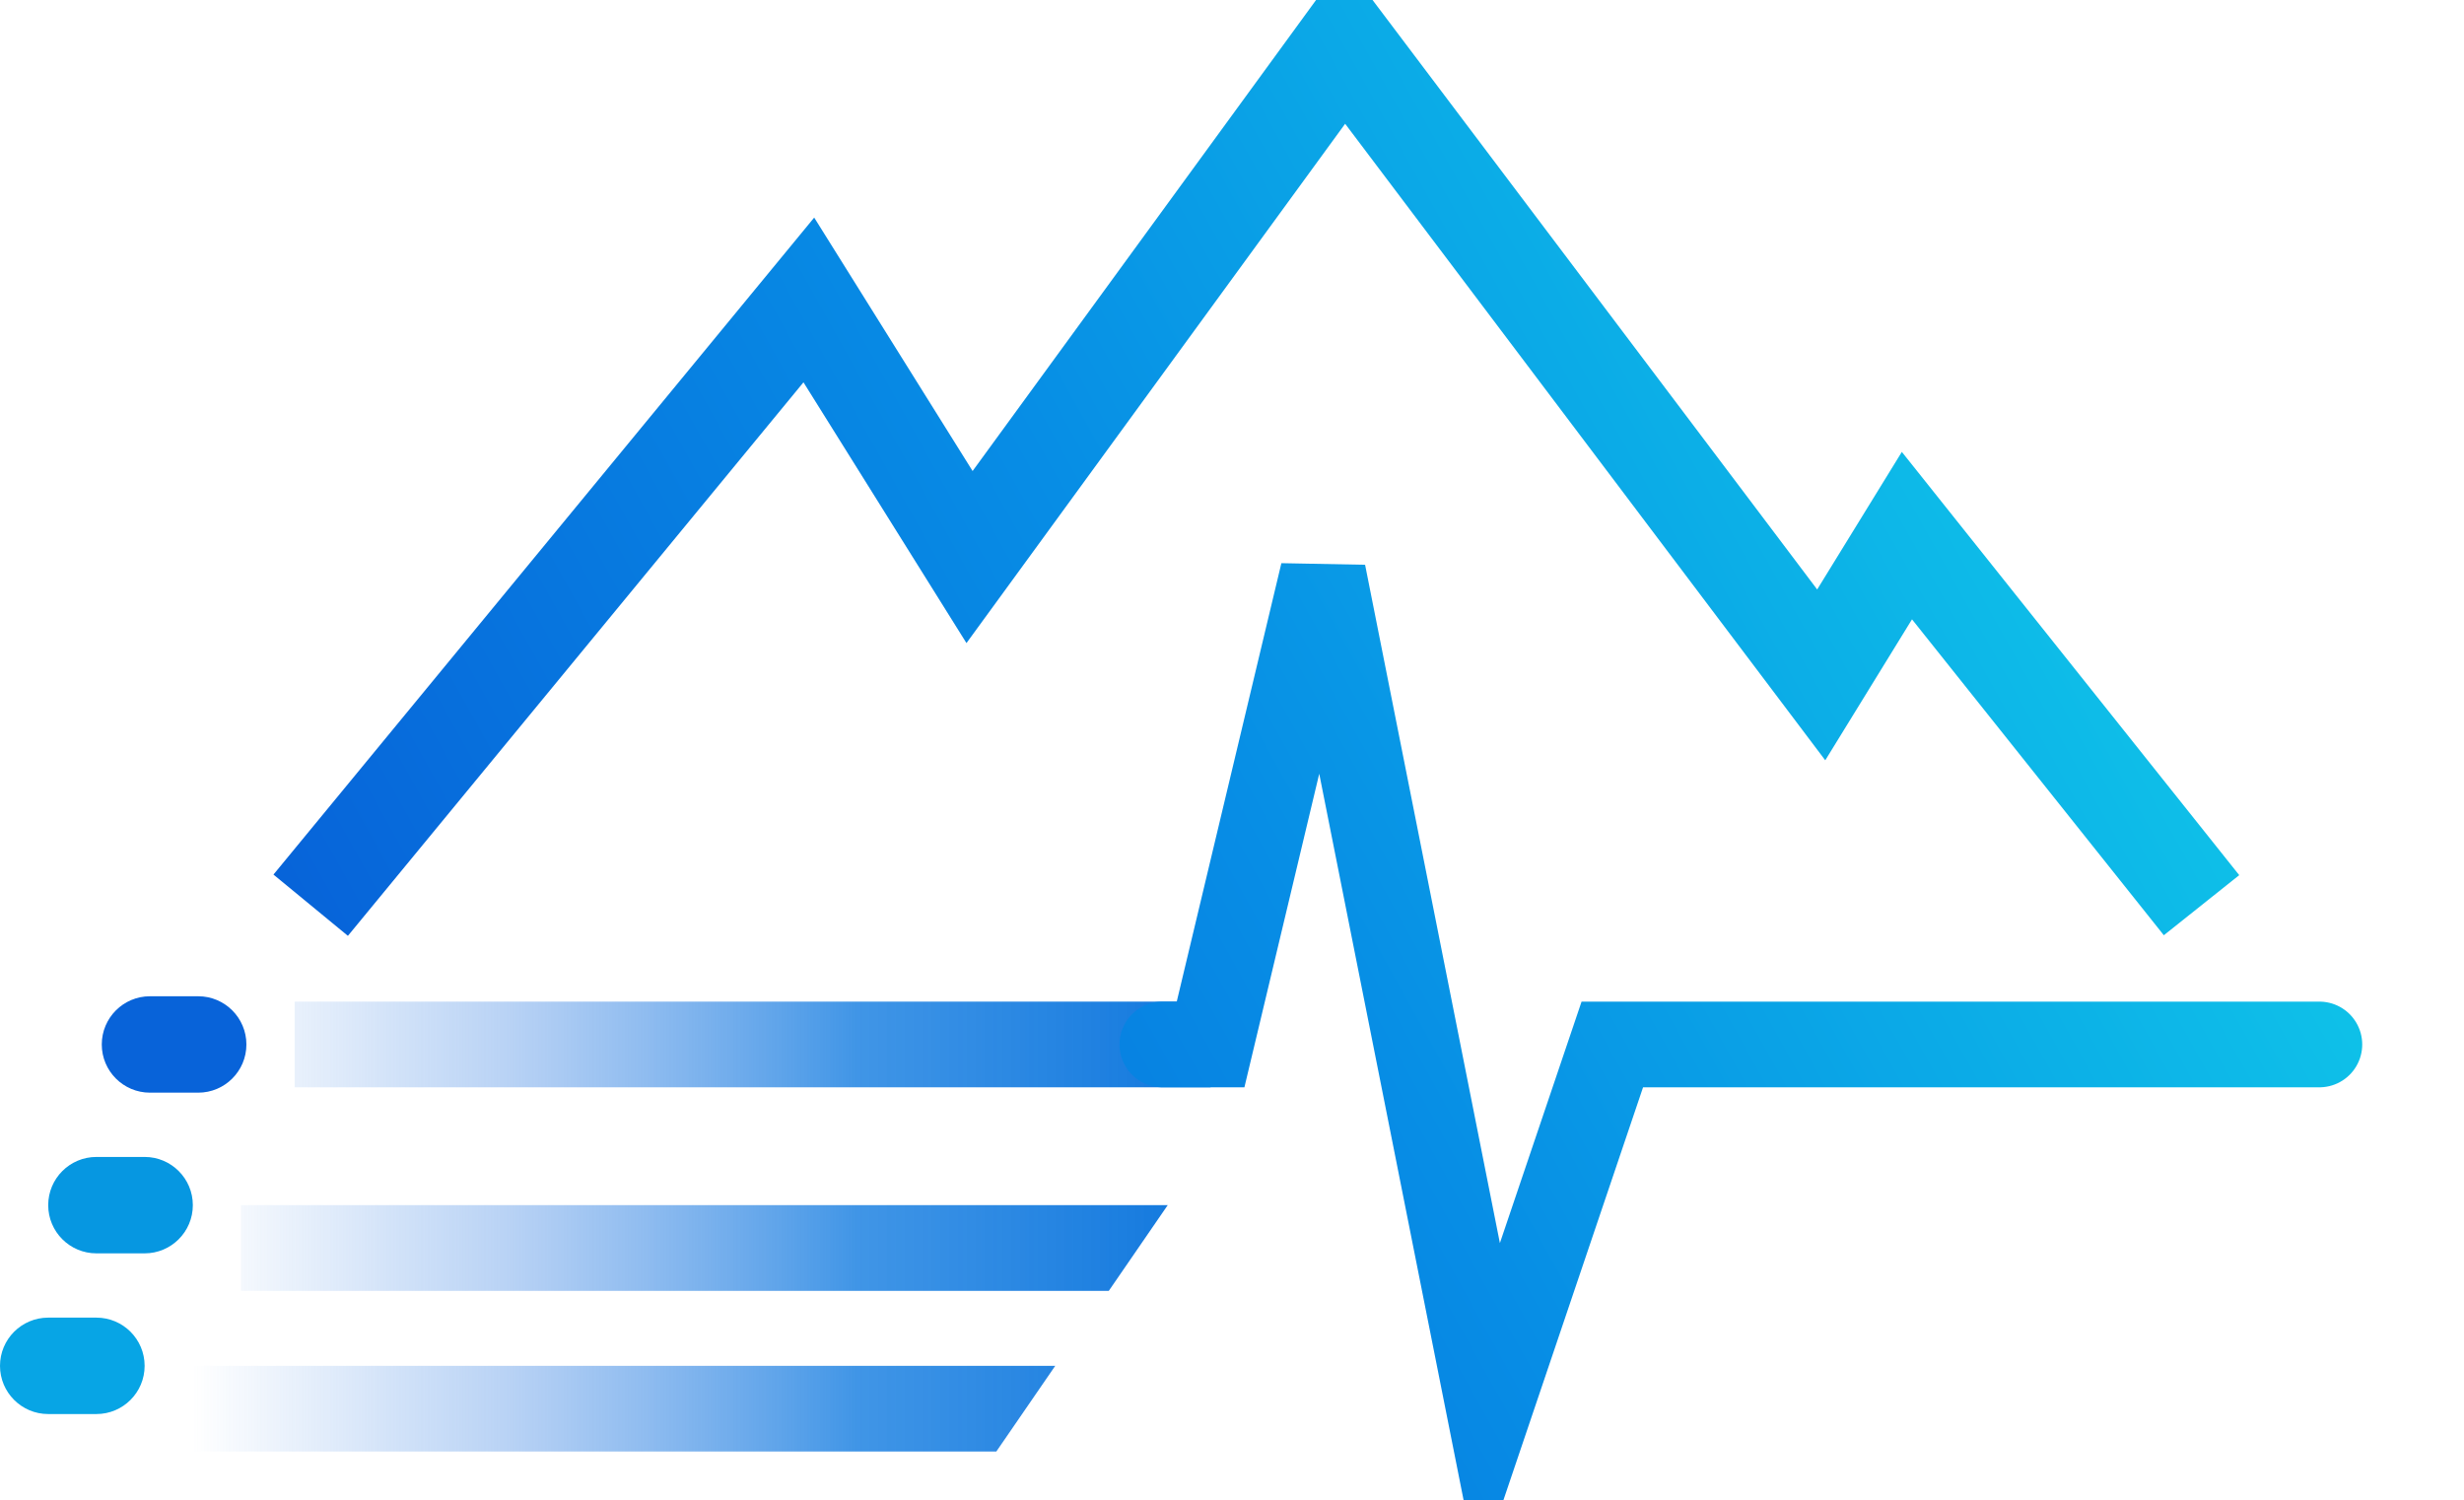
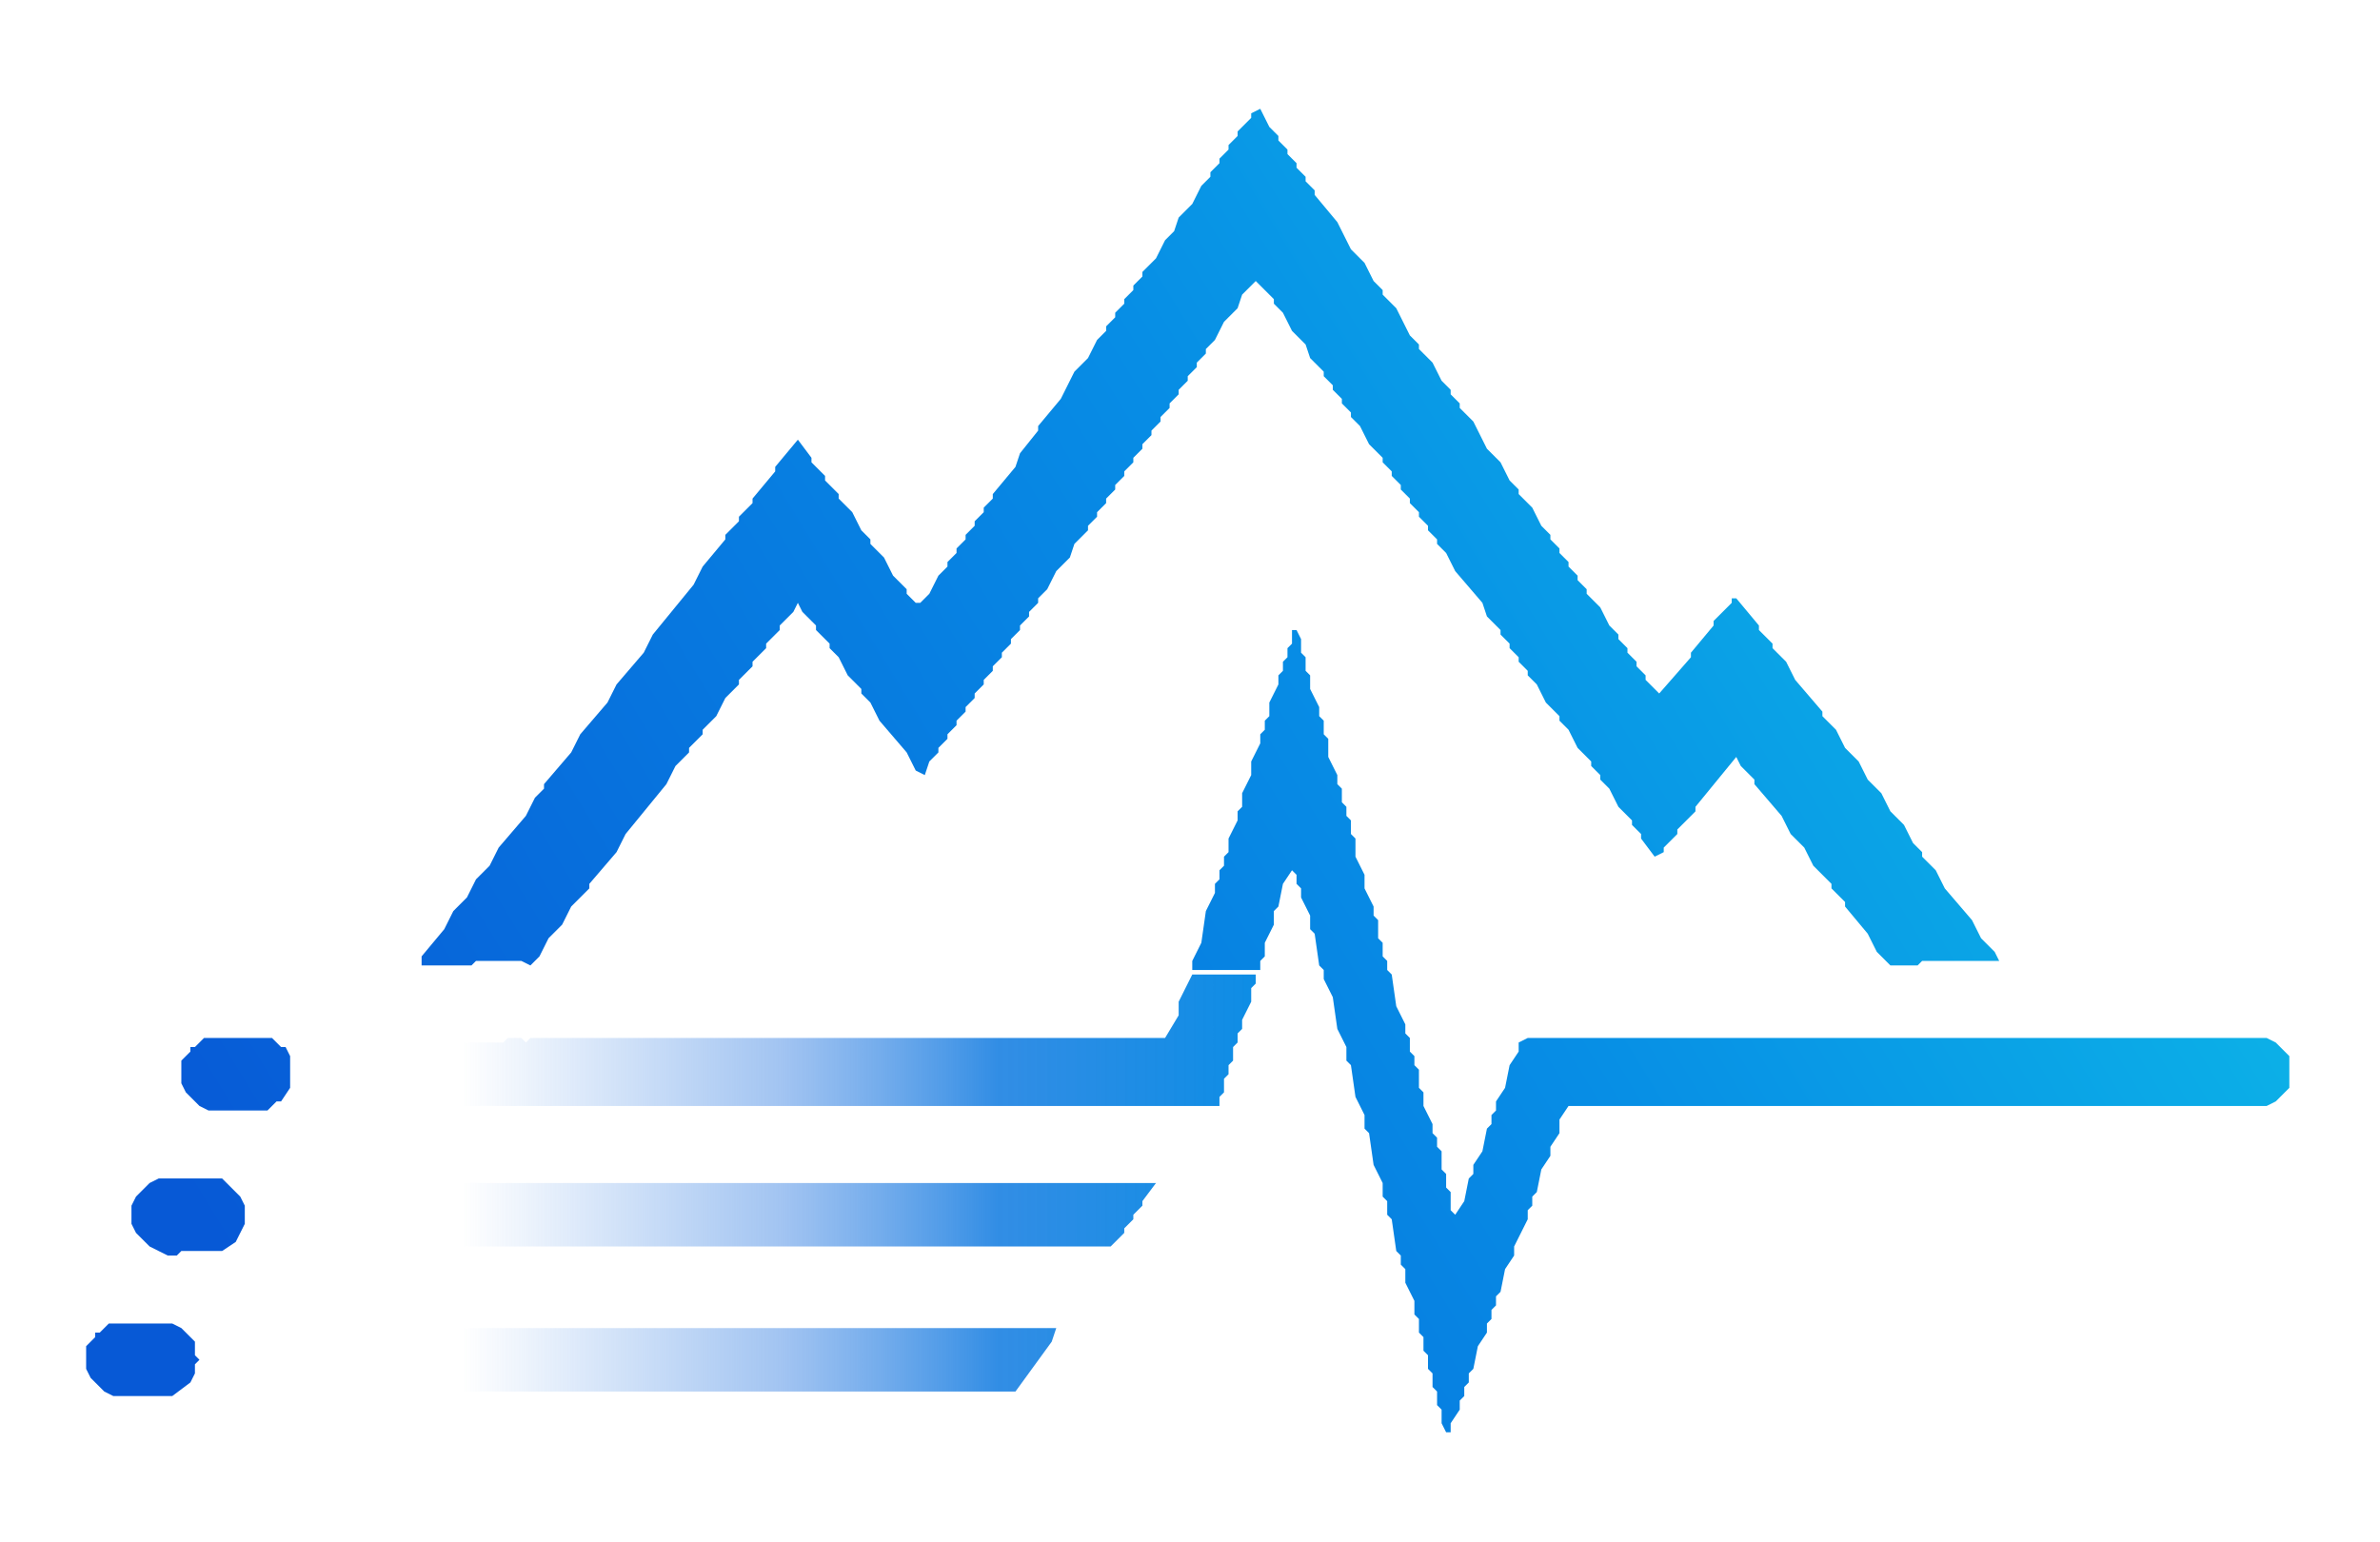
- <svg xmlns="http://www.w3.org/2000/svg" width="460" height="280" viewBox="0 0 460 280" role="img" aria-labelledby="title desc">
+ <svg xmlns="http://www.w3.org/2000/svg" width="525" height="340" viewBox="0 0 525 340" role="img" aria-labelledby="title desc">
  <defs>
-     <linearGradient id="markGradient" x1="42" y1="232" x2="398" y2="34" gradientUnits="userSpaceOnUse">
+     <linearGradient id="markGradient" x1="70" y1="310" x2="520" y2="35" gradientUnits="userSpaceOnUse">
      <stop offset="0" stop-color="#0759D6" />
-       <stop offset="0.5" stop-color="#078DE5" />
+       <stop offset="0.52" stop-color="#078DE5" />
      <stop offset="1" stop-color="#10CDE9" />
    </linearGradient>
-     <linearGradient id="trailGradient" x1="36" y1="0" x2="236" y2="0" gradientUnits="userSpaceOnUse">
+     <linearGradient id="trailGradient" x1="50" y1="0" x2="286" y2="0" gradientUnits="userSpaceOnUse">
      <stop offset="0" stop-color="#4B8DE5" stop-opacity="0" />
-       <stop offset="0.3" stop-color="#4B8DE5" stop-opacity="0.4" />
-       <stop offset="0.62" stop-color="#167EE1" stop-opacity="0.82" />
-       <stop offset="1" stop-color="#0872DC" />
+       <stop offset="0.22" stop-color="#4B8DE5" stop-opacity="0" />
+       <stop offset="0.52" stop-color="#4B8DE5" stop-opacity="0.52" />
+       <stop offset="0.72" stop-color="#167EE1" stop-opacity="0.88" />
+       <stop offset="1" stop-color="#078DE5" />
+     </linearGradient>
+     <linearGradient id="wordGradient" x1="0" y1="90" x2="0" y2="265" gradientUnits="userSpaceOnUse">
+       <stop offset="0" stop-color="#283645" />
+       <stop offset="0.52" stop-color="#152230" />
+       <stop offset="1" stop-color="#243241" />
+     </linearGradient>
+     <linearGradient id="accentGradient" x1="0" y1="180" x2="0" y2="260" gradientUnits="userSpaceOnUse">
+       <stop offset="0" stop-color="#079BE8" />
+       <stop offset="1" stop-color="#0759D6" />
    </linearGradient>
  </defs>
-   <path d="M58 169 L151 56 L181 104 L251 8 L340 126 L356 100 L411 169" fill="none" stroke="url(#markGradient)" stroke-width="18" stroke-linejoin="miter" />
-   <rect x="19" y="186" width="27" height="18" rx="9" fill="#0863D9" />
-   <rect x="9" y="216" width="27" height="18" rx="9" fill="#0697E1" />
-   <rect x="0" y="246" width="27" height="18" rx="9" fill="#07A5E5" />
-   <path d="M55 195 H226" fill="none" stroke="url(#trailGradient)" stroke-width="16" />
-   <path d="M45 225 H218 L207 241 H45 Z" fill="url(#trailGradient)" />
-   <path d="M36 255 H197 L186 271 H36 Z" fill="url(#trailGradient)" />
-   <path d="M217 195 H226 L247 107 L278 263 L301 195 H433" fill="none" stroke="url(#markGradient)" stroke-width="16" stroke-linecap="round" stroke-linejoin="miter" />
+   <path d="M263 212 L263 214 L278 214 L278 212 L279 211 L279 208 L281 204 L281 201 L282 200 L283 195 L285 192 L286 193 L286 195 L287 196 L287 198 L289 202 L289 205 L290 206 L291 213 L292 214 L292 216 L294 220 L295 227 L297 231 L297 234 L298 235 L299 242 L301 246 L301 249 L302 250 L303 257 L305 261 L305 264 L306 265 L306 268 L307 269 L308 276 L309 277 L309 279 L310 280 L310 283 L312 287 L312 290 L313 291 L313 294 L314 295 L314 298 L315 299 L315 302 L316 303 L316 306 L317 307 L317 310 L318 311 L318 314 L319 316 L320 316 L320 314 L322 311 L322 309 L323 308 L323 306 L324 305 L324 303 L325 302 L326 297 L328 294 L328 292 L329 291 L329 289 L330 288 L330 286 L331 285 L332 280 L334 277 L334 275 L337 269 L337 267 L338 266 L338 264 L339 263 L340 258 L342 255 L342 253 L344 250 L344 247 L346 244 L500 244 L502 243 L505 240 L505 233 L502 230 L500 229 L337 229 L335 230 L335 232 L333 235 L332 240 L330 243 L330 245 L329 246 L329 248 L328 249 L327 254 L325 257 L325 259 L324 260 L323 265 L321 268 L320 267 L320 263 L319 262 L319 259 L318 258 L318 254 L317 253 L317 251 L316 250 L316 248 L314 244 L314 241 L313 240 L313 236 L312 235 L312 233 L311 232 L311 229 L310 228 L310 226 L308 222 L307 215 L306 214 L306 212 L305 211 L305 208 L304 207 L304 203 L303 202 L303 200 L301 196 L301 193 L299 189 L299 185 L298 184 L298 181 L297 180 L297 178 L296 177 L296 174 L295 173 L295 171 L293 167 L293 163 L292 162 L292 159 L291 158 L291 156 L289 152 L289 149 L288 148 L288 145 L287 144 L287 141 L286 139 L285 139 L285 142 L284 143 L284 145 L283 146 L283 148 L282 149 L282 151 L280 155 L280 158 L279 159 L279 161 L278 162 L278 164 L276 168 L276 171 L274 175 L274 178 L273 179 L273 181 L271 185 L271 188 L270 189 L270 191 L269 192 L269 194 L268 195 L268 197 L266 201 L265 208 Z M441 212 L440 210 L437 207 L435 203 L429 196 L427 192 L424 189 L424 188 L422 186 L420 182 L417 179 L415 175 L412 172 L410 168 L407 165 L405 161 L402 158 L402 157 L396 150 L394 146 L391 143 L391 142 L388 139 L388 138 L383 132 L382 132 L382 133 L378 137 L378 138 L373 144 L373 145 L366 153 L363 150 L363 149 L361 147 L361 146 L359 144 L359 143 L357 141 L357 140 L355 138 L353 134 L350 131 L350 130 L348 128 L348 127 L346 125 L346 124 L344 122 L344 121 L342 119 L342 118 L340 116 L338 112 L335 109 L335 108 L333 106 L331 102 L328 99 L325 93 L322 90 L322 89 L320 87 L320 86 L318 84 L316 80 L313 77 L313 76 L311 74 L308 68 L305 65 L305 64 L303 62 L301 58 L298 55 L295 49 L290 43 L290 42 L288 40 L288 39 L286 37 L286 36 L284 34 L284 33 L282 31 L282 30 L280 28 L278 24 L276 25 L276 26 L273 29 L273 30 L271 32 L271 33 L269 35 L269 36 L267 38 L267 39 L265 41 L263 45 L260 48 L259 51 L257 53 L255 57 L252 60 L252 61 L250 63 L250 64 L248 66 L248 67 L246 69 L246 70 L244 72 L244 73 L242 75 L240 79 L237 82 L234 88 L229 94 L229 95 L225 100 L224 103 L219 109 L219 110 L217 112 L217 113 L215 115 L215 116 L213 118 L213 119 L211 121 L211 122 L209 124 L209 125 L207 127 L205 131 L203 133 L202 133 L200 131 L200 130 L197 127 L195 123 L192 120 L192 119 L190 117 L188 113 L185 110 L185 109 L182 106 L182 105 L179 102 L179 101 L176 97 L171 103 L171 104 L166 110 L166 111 L163 114 L163 115 L160 118 L160 119 L155 125 L153 129 L144 140 L142 144 L136 151 L134 155 L128 162 L126 166 L120 173 L120 174 L118 176 L116 180 L110 187 L108 191 L105 194 L103 198 L100 201 L98 205 L93 211 L93 213 L104 213 L105 212 L115 212 L117 213 L119 211 L121 207 L124 204 L126 200 L130 196 L130 195 L136 188 L138 184 L147 173 L149 169 L152 166 L152 165 L155 162 L155 161 L158 158 L160 154 L163 151 L163 150 L166 147 L166 146 L169 143 L169 142 L172 139 L172 138 L175 135 L176 133 L177 135 L180 138 L180 139 L183 142 L183 143 L185 145 L187 149 L190 152 L190 153 L192 155 L194 159 L200 166 L202 170 L204 171 L205 168 L207 166 L207 165 L209 163 L209 162 L211 160 L211 159 L213 157 L213 156 L215 154 L215 153 L217 151 L217 150 L219 148 L219 147 L221 145 L221 144 L223 142 L223 141 L225 139 L225 138 L227 136 L227 135 L229 133 L229 132 L231 130 L233 126 L236 123 L237 120 L240 117 L240 116 L242 114 L242 113 L244 111 L244 110 L246 108 L246 107 L248 105 L248 104 L250 102 L250 101 L252 99 L252 98 L254 96 L254 95 L256 93 L256 92 L258 90 L258 89 L260 87 L260 86 L262 84 L262 83 L264 81 L264 80 L266 78 L266 77 L268 75 L270 71 L273 68 L274 65 L277 62 L281 66 L281 67 L283 69 L285 73 L288 76 L289 79 L292 82 L292 83 L294 85 L294 86 L296 88 L296 89 L298 91 L298 92 L300 94 L302 98 L305 101 L305 102 L307 104 L307 105 L309 107 L309 108 L311 110 L311 111 L313 113 L313 114 L315 116 L315 117 L317 119 L317 120 L319 122 L321 126 L327 133 L328 136 L331 139 L331 140 L333 142 L333 143 L335 145 L335 146 L337 148 L337 149 L339 151 L341 155 L344 158 L344 159 L346 161 L348 165 L351 168 L351 169 L353 171 L353 172 L355 174 L357 178 L360 181 L360 182 L362 184 L362 185 L365 189 L367 188 L367 187 L370 184 L370 183 L374 179 L374 178 L383 167 L384 169 L382 171 L384 169 L387 172 L387 173 L393 180 L395 184 L398 187 L400 191 L404 195 L404 196 L407 199 L407 200 L412 206 L414 210 L417 213 L423 213 L424 212 Z" fill="url(#markGradient)" fill-rule="evenodd" />
+   <path d="M19 297 L19 302 L20 304 L23 307 L25 308 L38 308 L42 305 L43 303 L43 301 L44 300 L43 299 L43 296 L40 293 L38 292 L24 292 L22 294 L21 294 L21 295 Z M29 266 L29 270 L30 272 L33 275 L37 277 L39 277 L40 276 L49 276 L52 274 L54 270 L54 266 L53 264 L49 260 L35 260 L33 261 L30 264 Z M40 234 L40 239 L41 241 L44 244 L46 245 L59 245 L61 243 L62 243 L64 240 L64 233 L63 231 L62 231 L60 229 L45 229 L43 231 L42 231 L42 232 Z" fill="url(#markGradient)" fill-rule="evenodd" />
+   <path d="M50 302 L52 306 L66 306 L67 307 L71 307 L72 306 L73 307 L224 307 L232 296 L233 293 L54 293 L52 294 L52 298 Z M59 264 L61 266 L61 271 L62 272 L62 274 L67 274 L68 275 L245 275 L248 272 L248 271 L250 269 L250 268 L252 266 L252 265 L255 261 L73 261 L72 262 L60 262 Z M277 215 L263 215 L260 221 L260 224 L257 229 L117 229 L116 230 L115 229 L112 229 L111 230 L73 230 L71 233 L72 234 L72 237 L71 238 L71 242 L72 243 L83 243 L84 244 L85 243 L90 243 L91 244 L269 244 L269 242 L270 241 L270 238 L271 237 L271 235 L272 234 L272 231 L273 230 L273 228 L274 227 L274 225 L276 221 L276 218 L277 217 Z" fill="url(#trailGradient)" fill-rule="evenodd" />
</svg>
